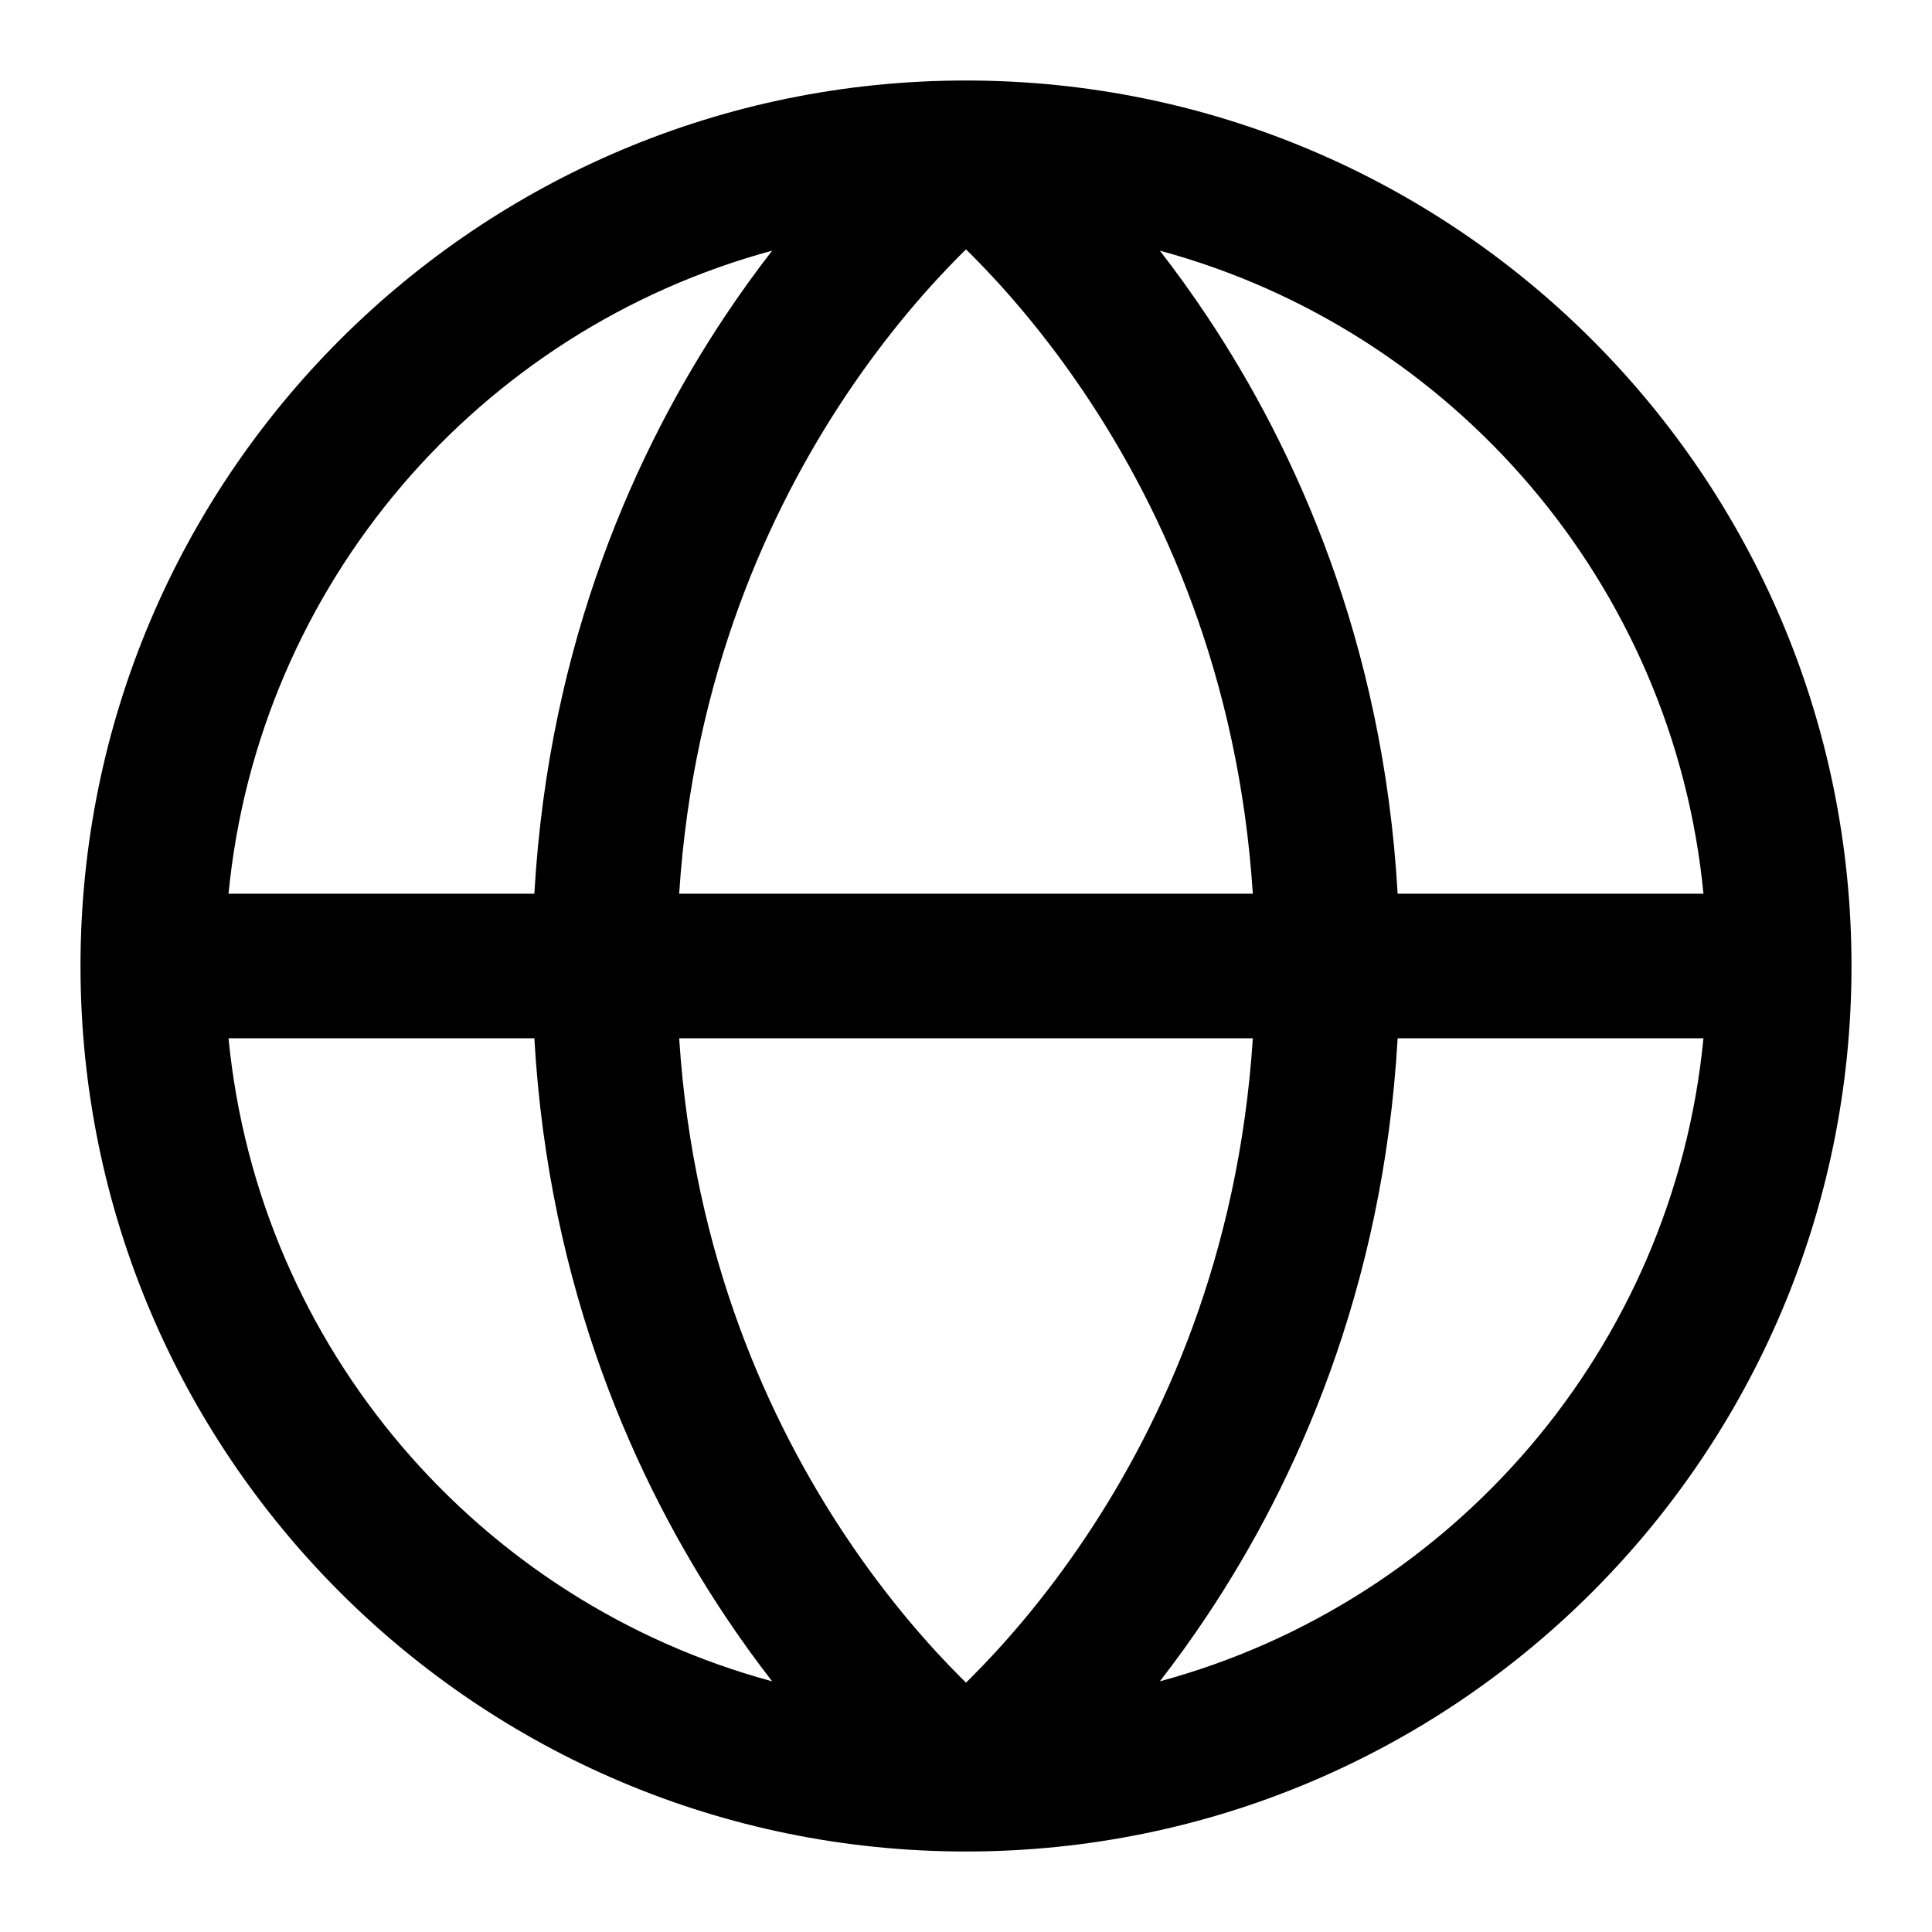
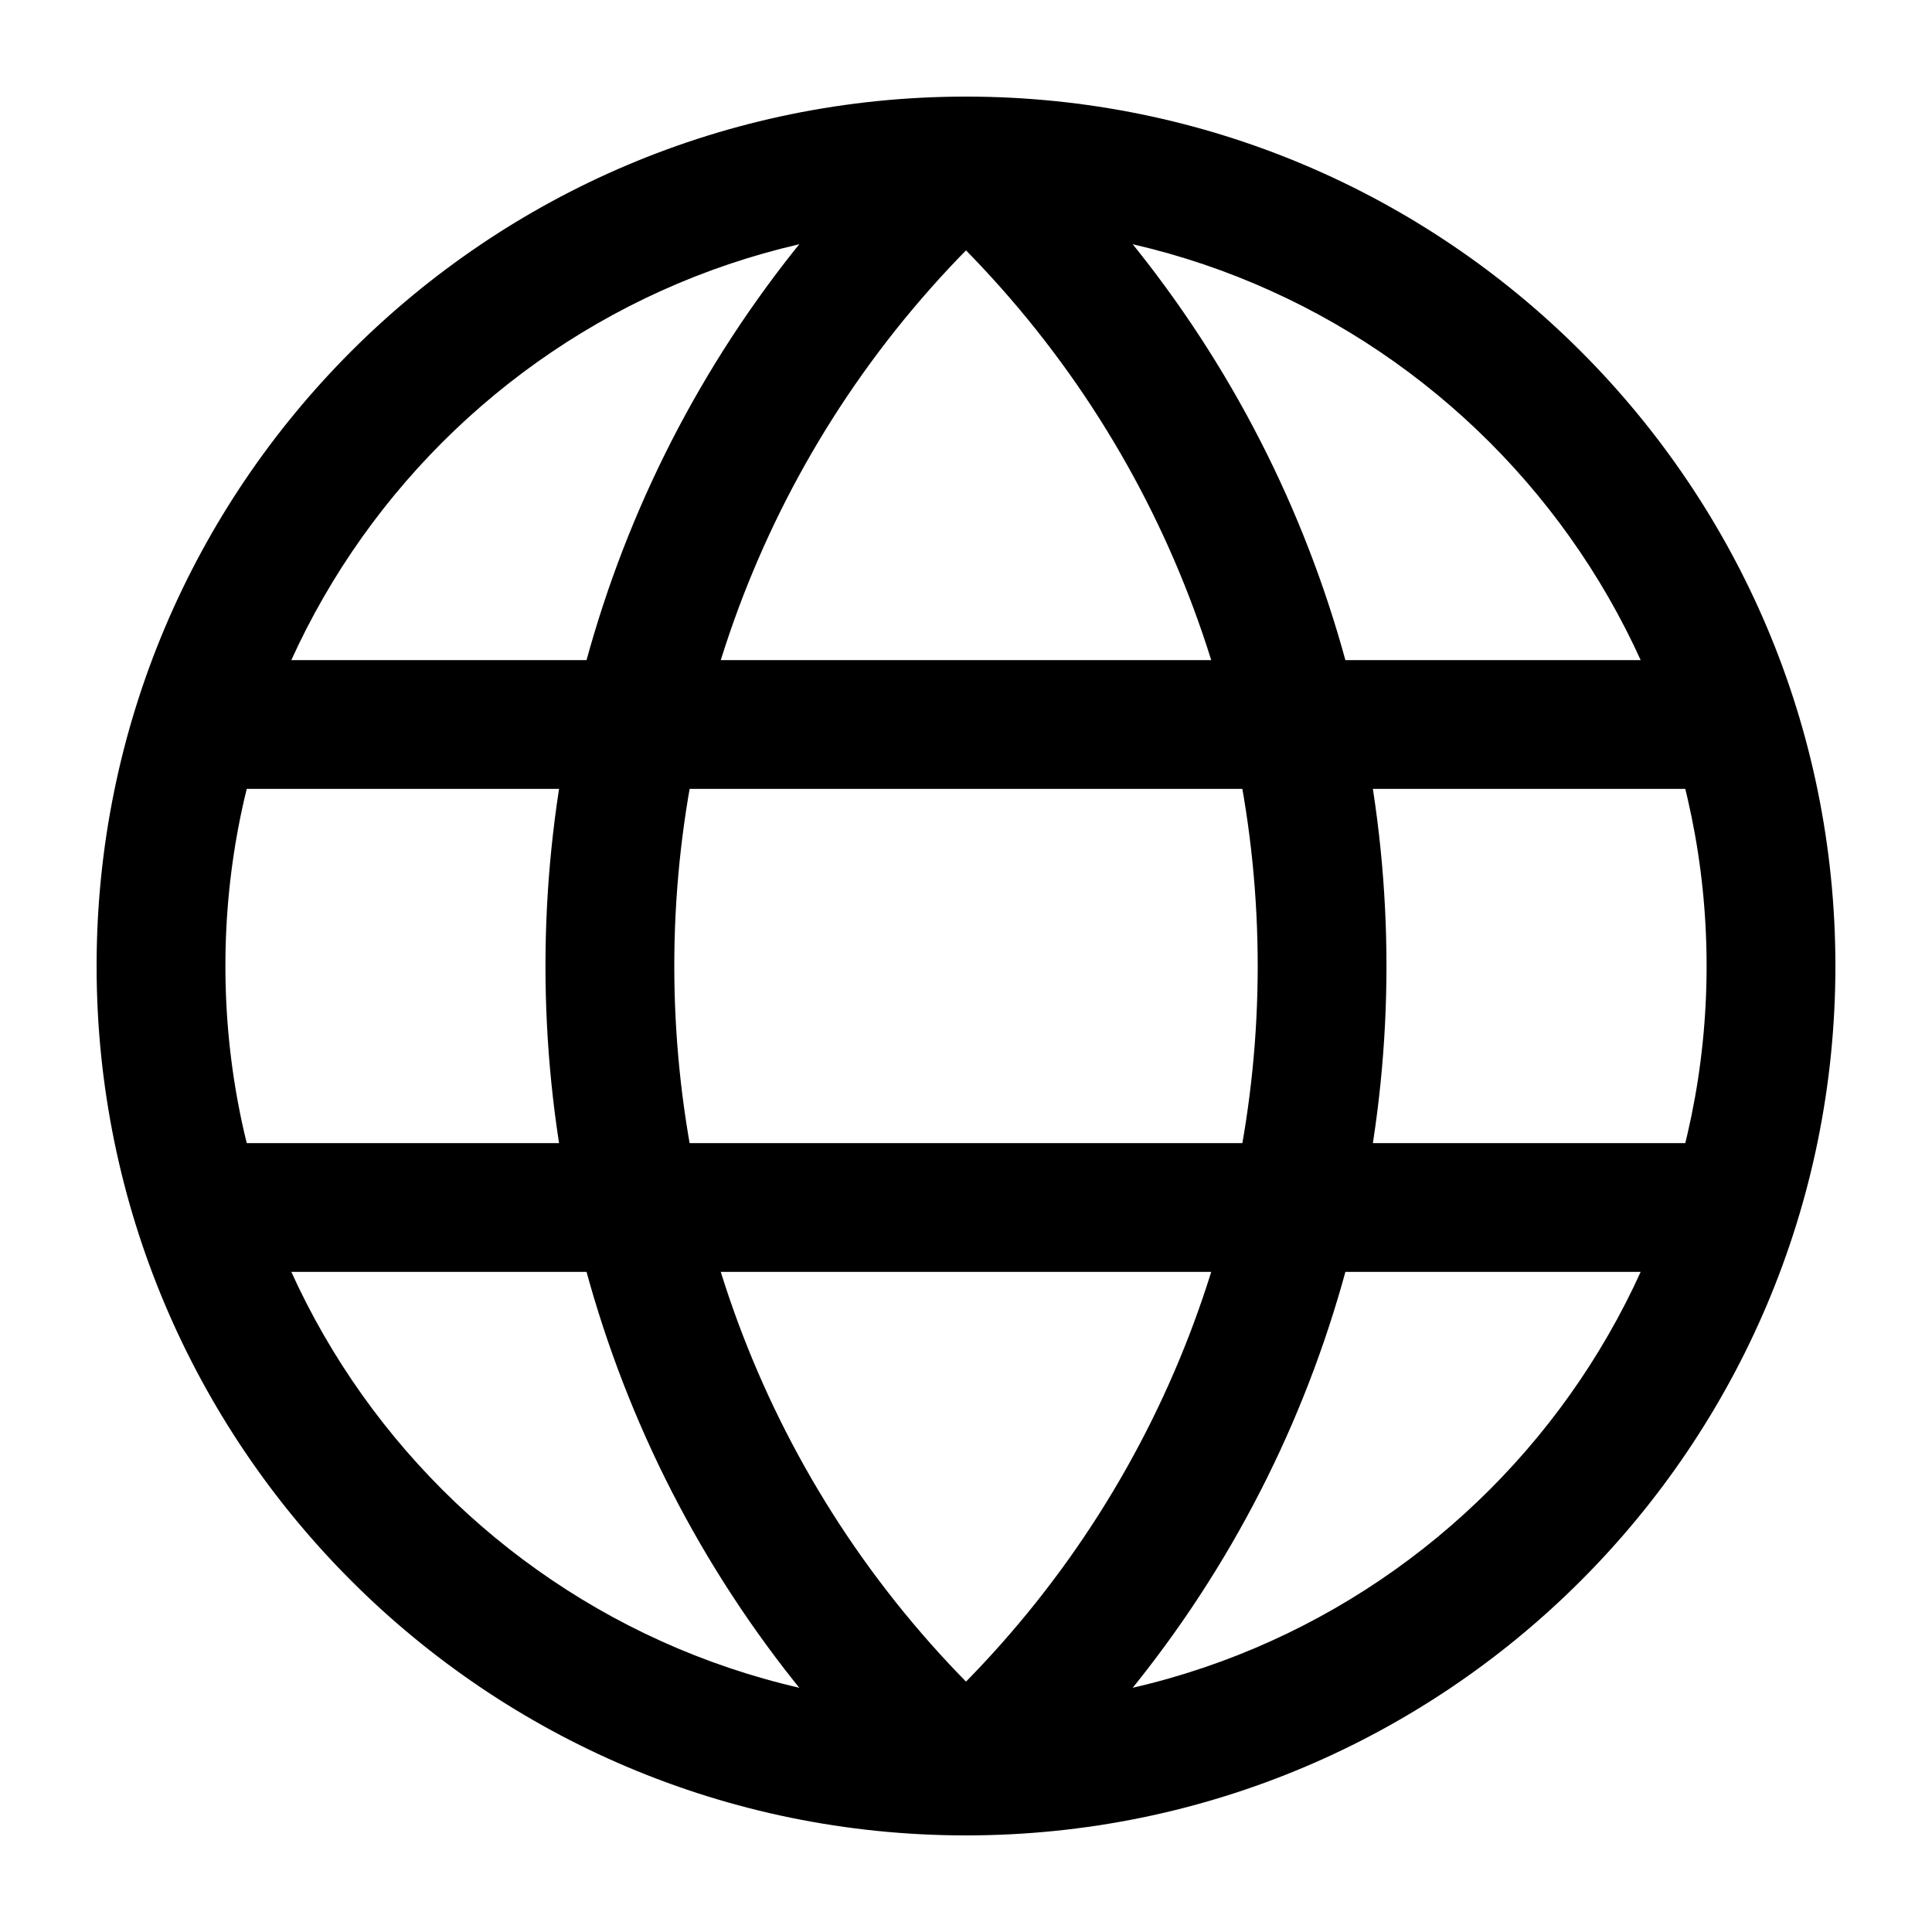
<svg xmlns="http://www.w3.org/2000/svg" width="24" height="24" viewBox="0 0 24 24" fill="none" data-karrot-ui-icon="true">
-   <path fill-rule="evenodd" clip-rule="evenodd" d="M12 1C5.925 1 1 5.925 1 12C1 18.075 5.925 23 12 23C18.074 23 22.999 18.076 23 12.002V12C23 5.925 18.075 1 12 1ZM14.408 20.886C18.044 19.903 20.788 16.747 21.161 12.898H17.362C17.183 16.032 16.09 18.428 14.992 20.075C14.796 20.369 14.6 20.639 14.408 20.886ZM17.362 11.102H21.161C20.788 7.253 18.044 4.097 14.408 3.114C14.6 3.361 14.796 3.631 14.992 3.925C16.09 5.572 17.183 7.968 17.362 11.102ZM9.592 3.114C5.956 4.097 3.212 7.253 2.839 11.102H6.638C6.817 7.968 7.91 5.572 9.008 3.925C9.204 3.631 9.4 3.361 9.592 3.114ZM8.437 11.102C8.612 8.393 9.56 6.336 10.502 4.922C11.025 4.137 11.547 3.551 11.933 3.164C11.956 3.142 11.978 3.12 12 3.098C12.022 3.12 12.044 3.142 12.067 3.164C12.453 3.551 12.975 4.137 13.498 4.922C14.441 6.336 15.388 8.393 15.563 11.102H8.437ZM8.437 12.898H15.563C15.388 15.607 14.441 17.664 13.498 19.078C12.975 19.863 12.453 20.45 12.067 20.836C12.044 20.858 12.022 20.88 12 20.902C11.978 20.88 11.956 20.858 11.933 20.836C11.547 20.45 11.025 19.863 10.502 19.078C9.56 17.664 8.612 15.607 8.437 12.898ZM6.638 12.898H2.839C3.212 16.747 5.956 19.903 9.592 20.886C9.4 20.639 9.204 20.369 9.008 20.075C7.91 18.428 6.817 16.032 6.638 12.898Z" fill="currentColor" />
+   <path fill-rule="evenodd" clip-rule="evenodd" d="M12 2.8C6.919 2.8 2.8 6.919 2.8 12C2.8 17.081 6.919 21.2 12 21.2C17.081 21.2 21.2 17.081 21.2 12C21.2 6.919 17.081 2.8 12 2.8ZM1.2 12C1.2 6.036 6.035 1.2 12 1.2C17.965 1.2 22.8 6.036 22.8 12C22.8 17.965 17.965 22.8 12 22.8C6.035 22.8 1.2 17.965 1.2 12Z" fill="currentColor" />
+   <path fill-rule="evenodd" clip-rule="evenodd" d="M11.462 22.592C5.214 16.913 5.214 7.088 11.462 1.408L12.538 2.592C6.989 7.637 6.989 16.364 12.538 21.408L11.462 22.592Z" fill="currentColor" />
+   <path fill-rule="evenodd" clip-rule="evenodd" d="M12.538 22.592C18.785 16.913 18.785 7.088 12.538 1.408L11.462 2.592C17.011 7.637 17.011 16.364 11.462 21.408L12.538 22.592Z" fill="currentColor" />
+   <path fill-rule="evenodd" clip-rule="evenodd" d="M1.7 9C1.7 8.558 2.058 8.2 2.5 8.2H21.5C21.942 8.2 22.3 8.558 22.3 9C22.3 9.442 21.942 9.8 21.5 9.8H2.5C2.058 9.8 1.7 9.442 1.7 9Z" fill="currentColor" />
+   <path fill-rule="evenodd" clip-rule="evenodd" d="M1.7 15C1.7 14.558 2.058 14.2 2.5 14.2H21.5C21.942 14.2 22.3 14.558 22.3 15C22.3 15.442 21.942 15.8 21.5 15.8H2.5C2.058 15.8 1.7 15.442 1.7 15Z" fill="currentColor" />
</svg>
